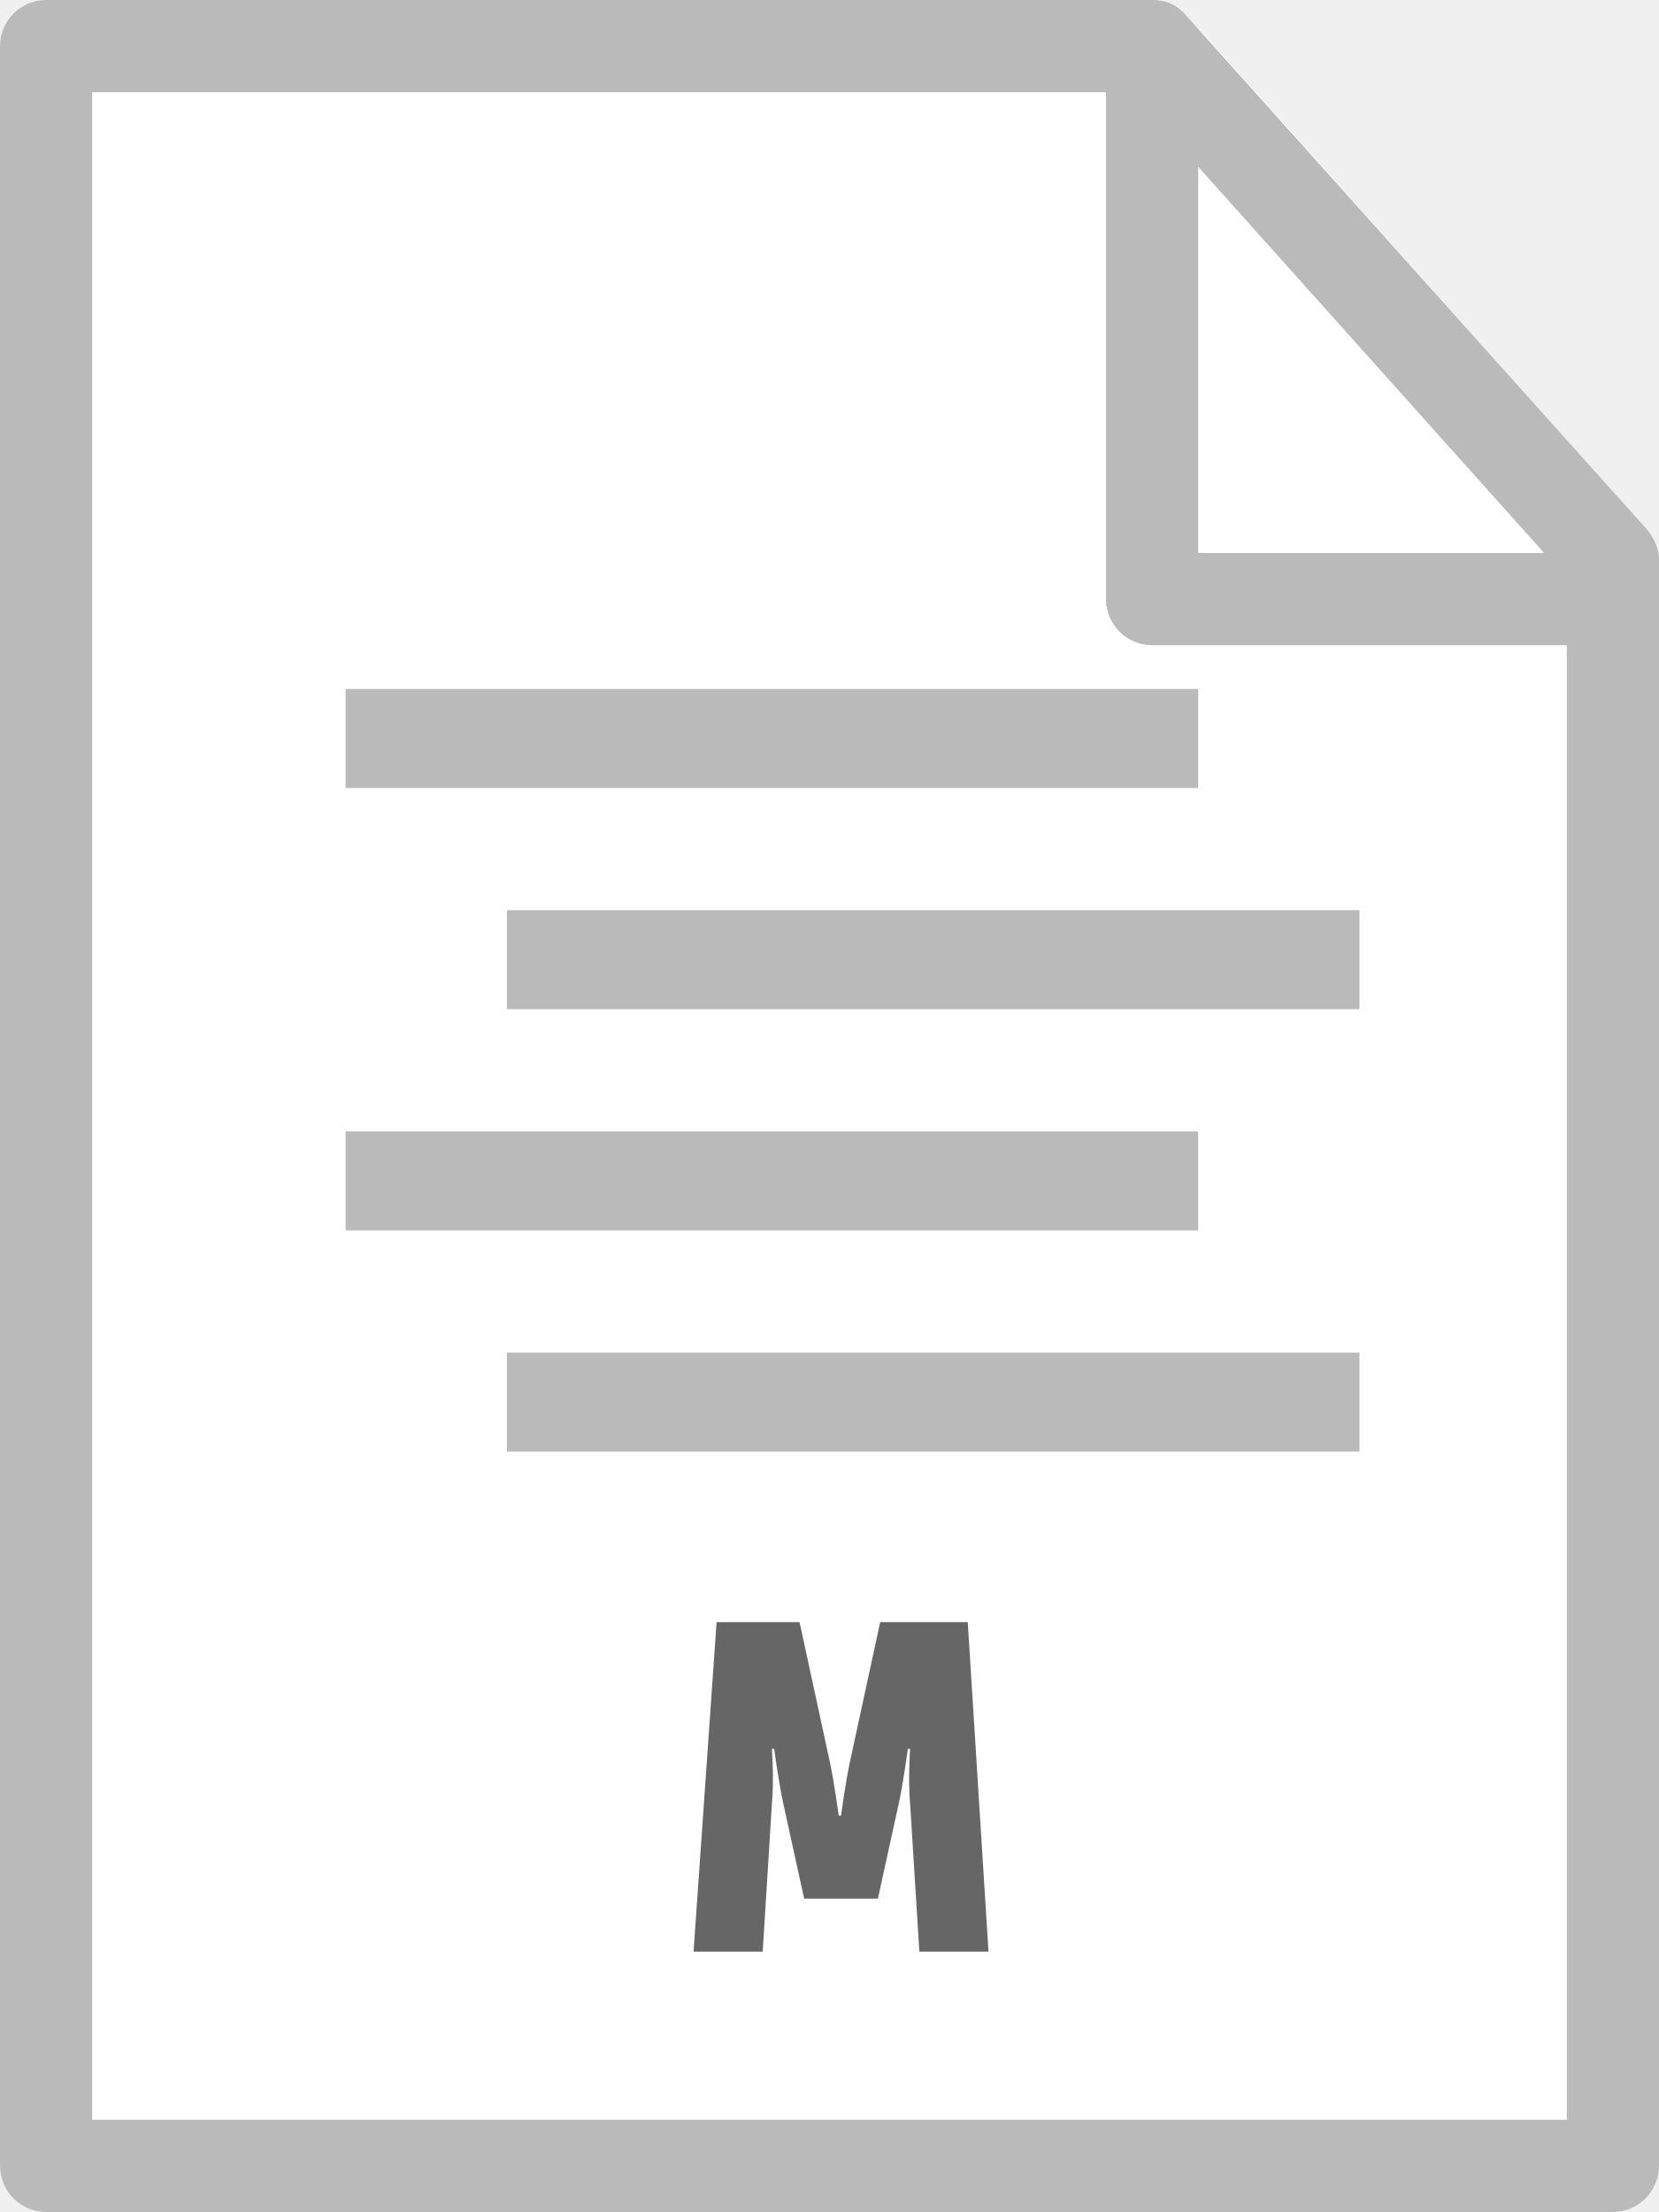
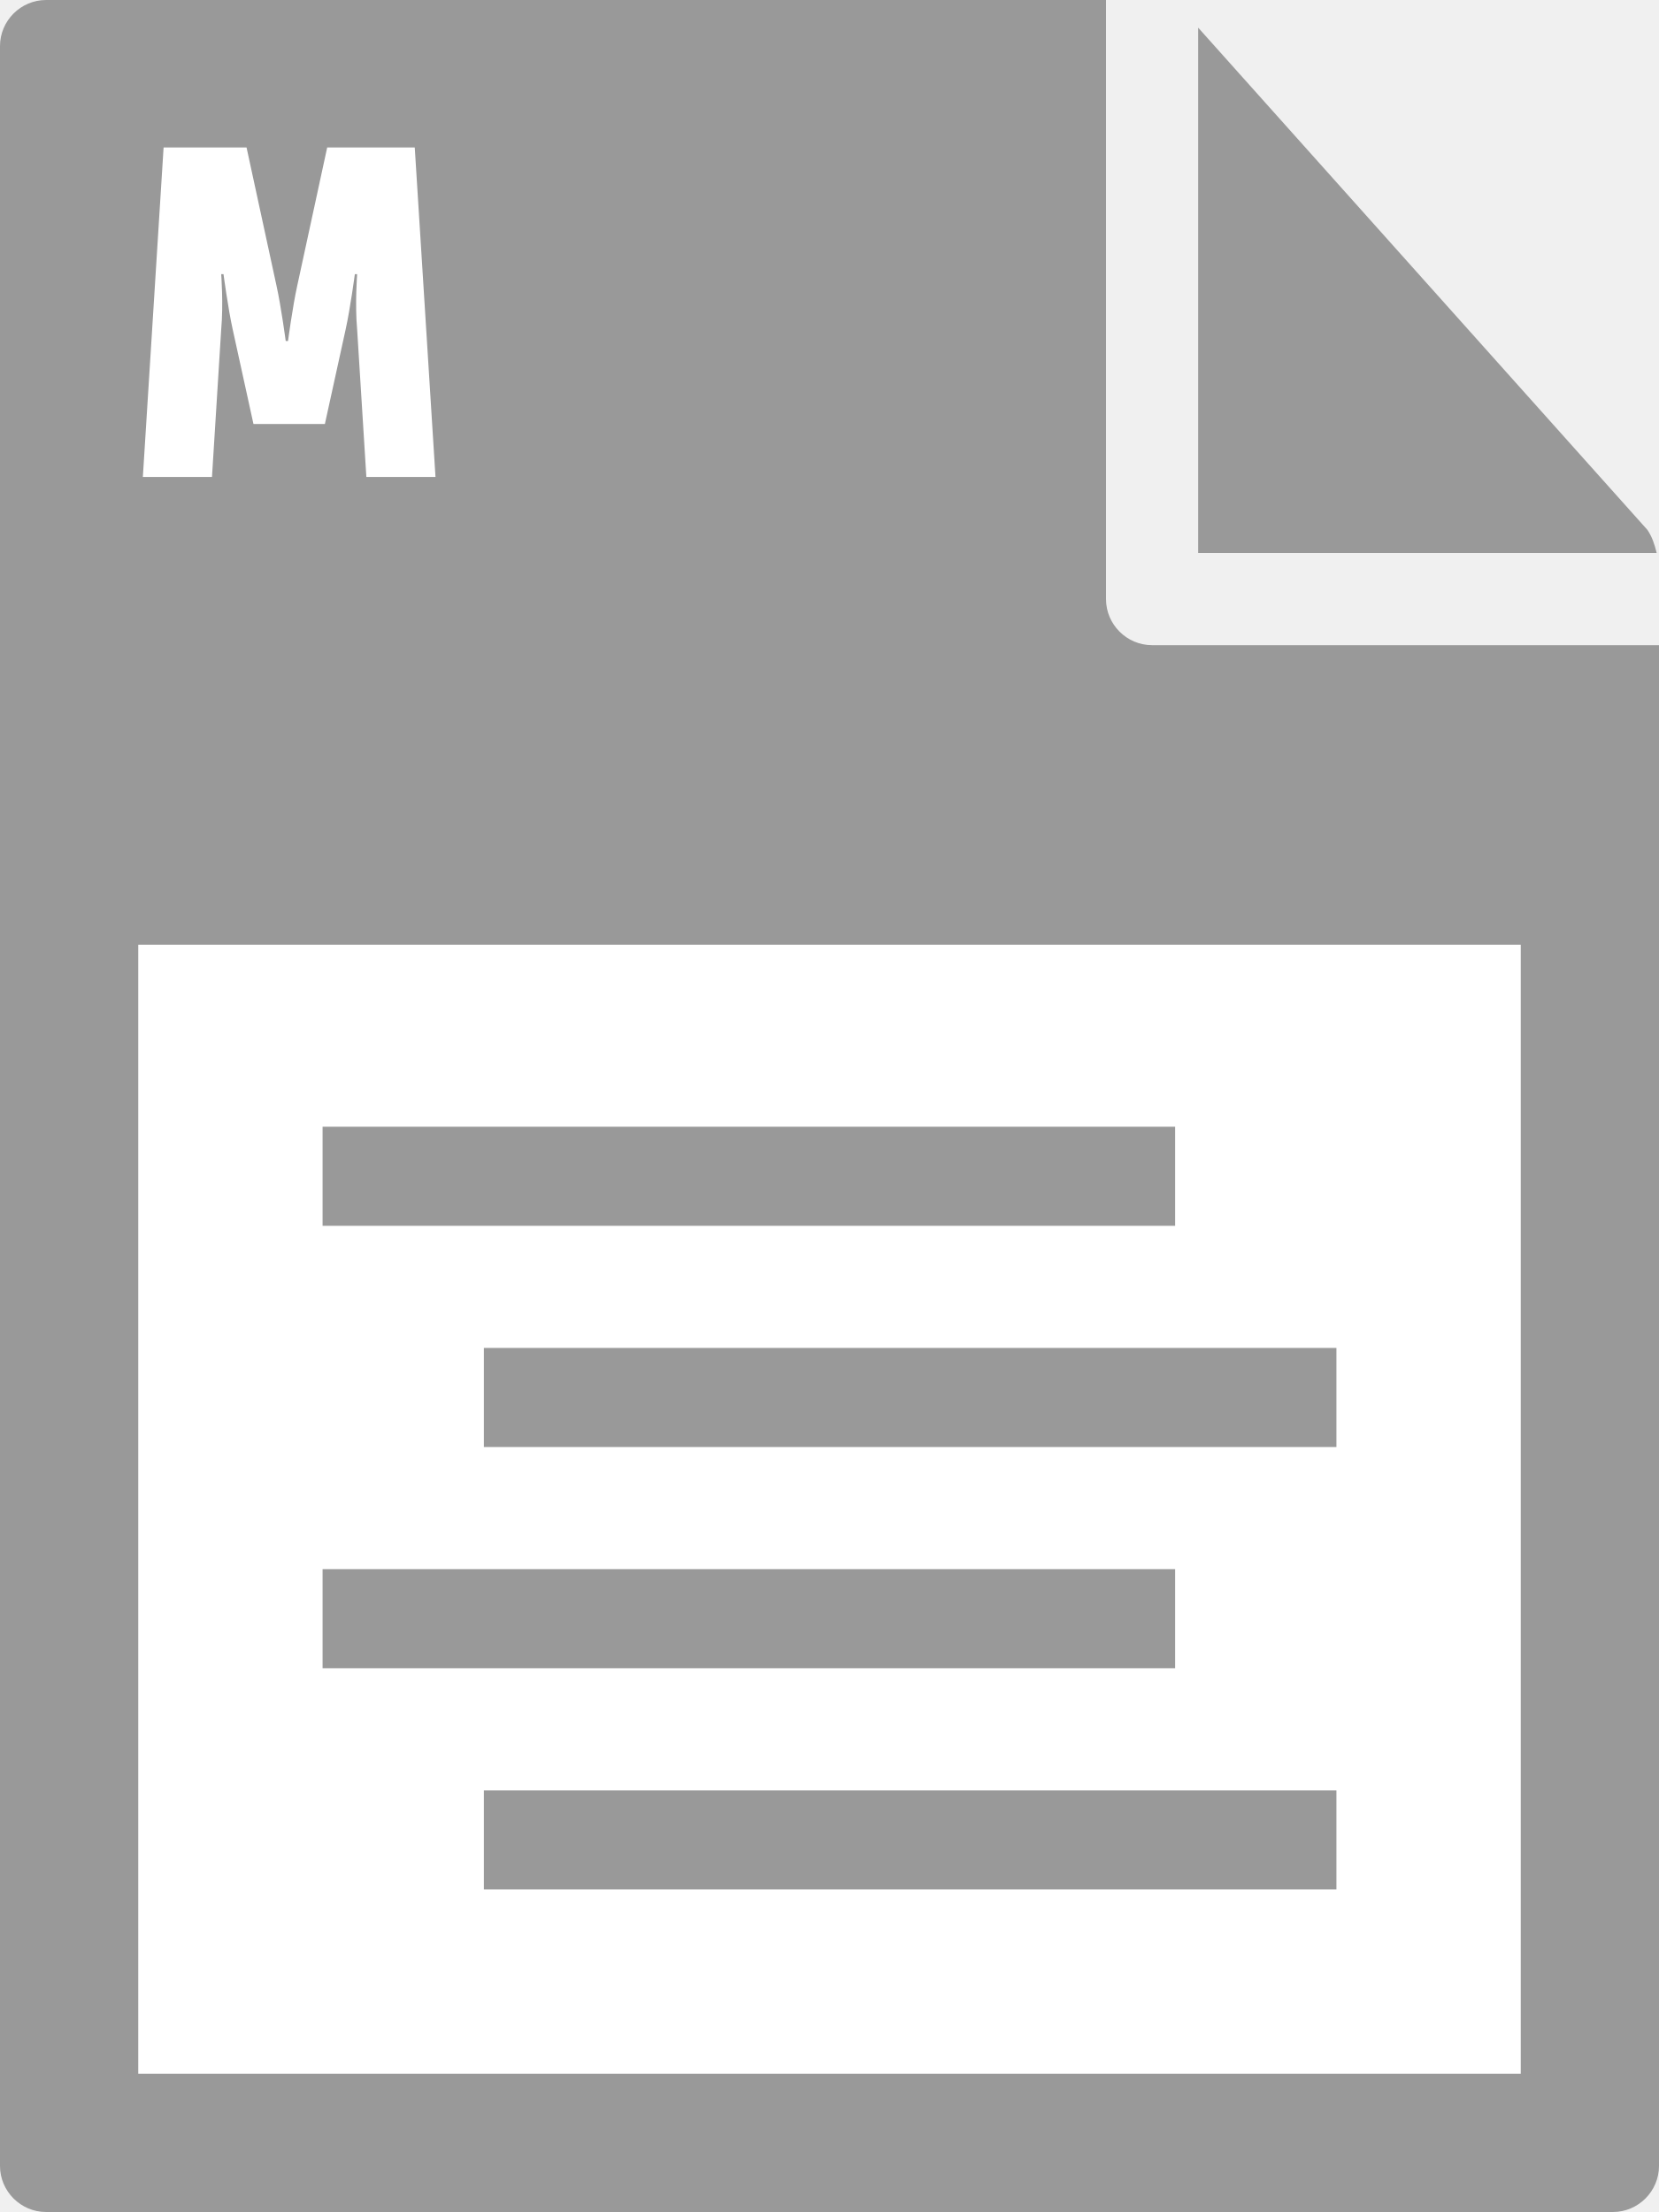
<svg xmlns="http://www.w3.org/2000/svg" id="Layer_1" viewBox="0 0 72 96">
-   <style>.st0{fill:#fff}.st2{fill:#bababa}</style>
+   <style>.st0{fill:#999}</style>
  <path class="st0" d="M0 2v92c0 1.1.9 2 2 2h68c1.1 0 2-.9 2-2V28H50c-1.1 0-2-.9-2-2V0H2C.9 0 0 .9 0 2z" />
  <path class="st0" d="M71.9 24c-.1-.4-.2-.7-.4-1L52 1.2V24h19.9z" />
-   <path d="M31.1 70.4h3.6l1.3 6c.2.9.4 2.4.4 2.4h.1s.2-1.5.4-2.4l1.3-6H42l.9 14.3h-3l-.4-6.4c-.1-1.1 0-2.4 0-2.4h-.1s-.2 1.5-.4 2.4l-.9 4.1h-3.2l-.9-4.1c-.2-.9-.4-2.4-.4-2.4h-.1s.1 1.3 0 2.4l-.4 6.4h-3l1-14.3z" fill="#666" />
-   <path class="st2" d="M0 94V2C0 .9.9 0 2 0h48c.6 0 1.1.2 1.5.7l20 22.3c.3.4.5.8.5 1.3V94c0 1.1-.9 2-2 2H2c-1.1 0-2-.9-2-2zm68-68.9L49.1 4H4v88h64V25.1z" />
-   <path class="st2" d="M48 26V4c0-1.1.9-2 2-2s2 .9 2 2v20h16c1.1 0 2 .9 2 2s-.9 2-2 2H50c-1.1 0-2-.9-2-2zm-33 3.9h37v4.3H15v-4.3zm7 9.6h37v4.3H22v-4.3zm-7 9.6h37v4.3H15v-4.3zm7 9.6h37V63H22v-4.3z" />
+   <path d="M6 41h60v49H6zM7.1 6.4h3.6l1.3 6c.2.9.4 2.4.4 2.4h.1s.2-1.5.4-2.4l1.3-6H18l.9 14.3h-3l-.4-6.4c-.1-1.1 0-2.4 0-2.4h-.1s-.2 1.5-.4 2.4l-.9 4.1H11l-.9-4.1c-.2-.9-.4-2.4-.4-2.4h-.1s.1 1.3 0 2.4l-.4 6.4h-3l.9-14.3z" fill="#fff" />
+   <path class="st0" d="M14 48.9h37v4.3H14zm7 9.6h37v4.3H21zm-7 9.6h37v4.3H14zm7 9.6h37V82H21z" />
</svg>
